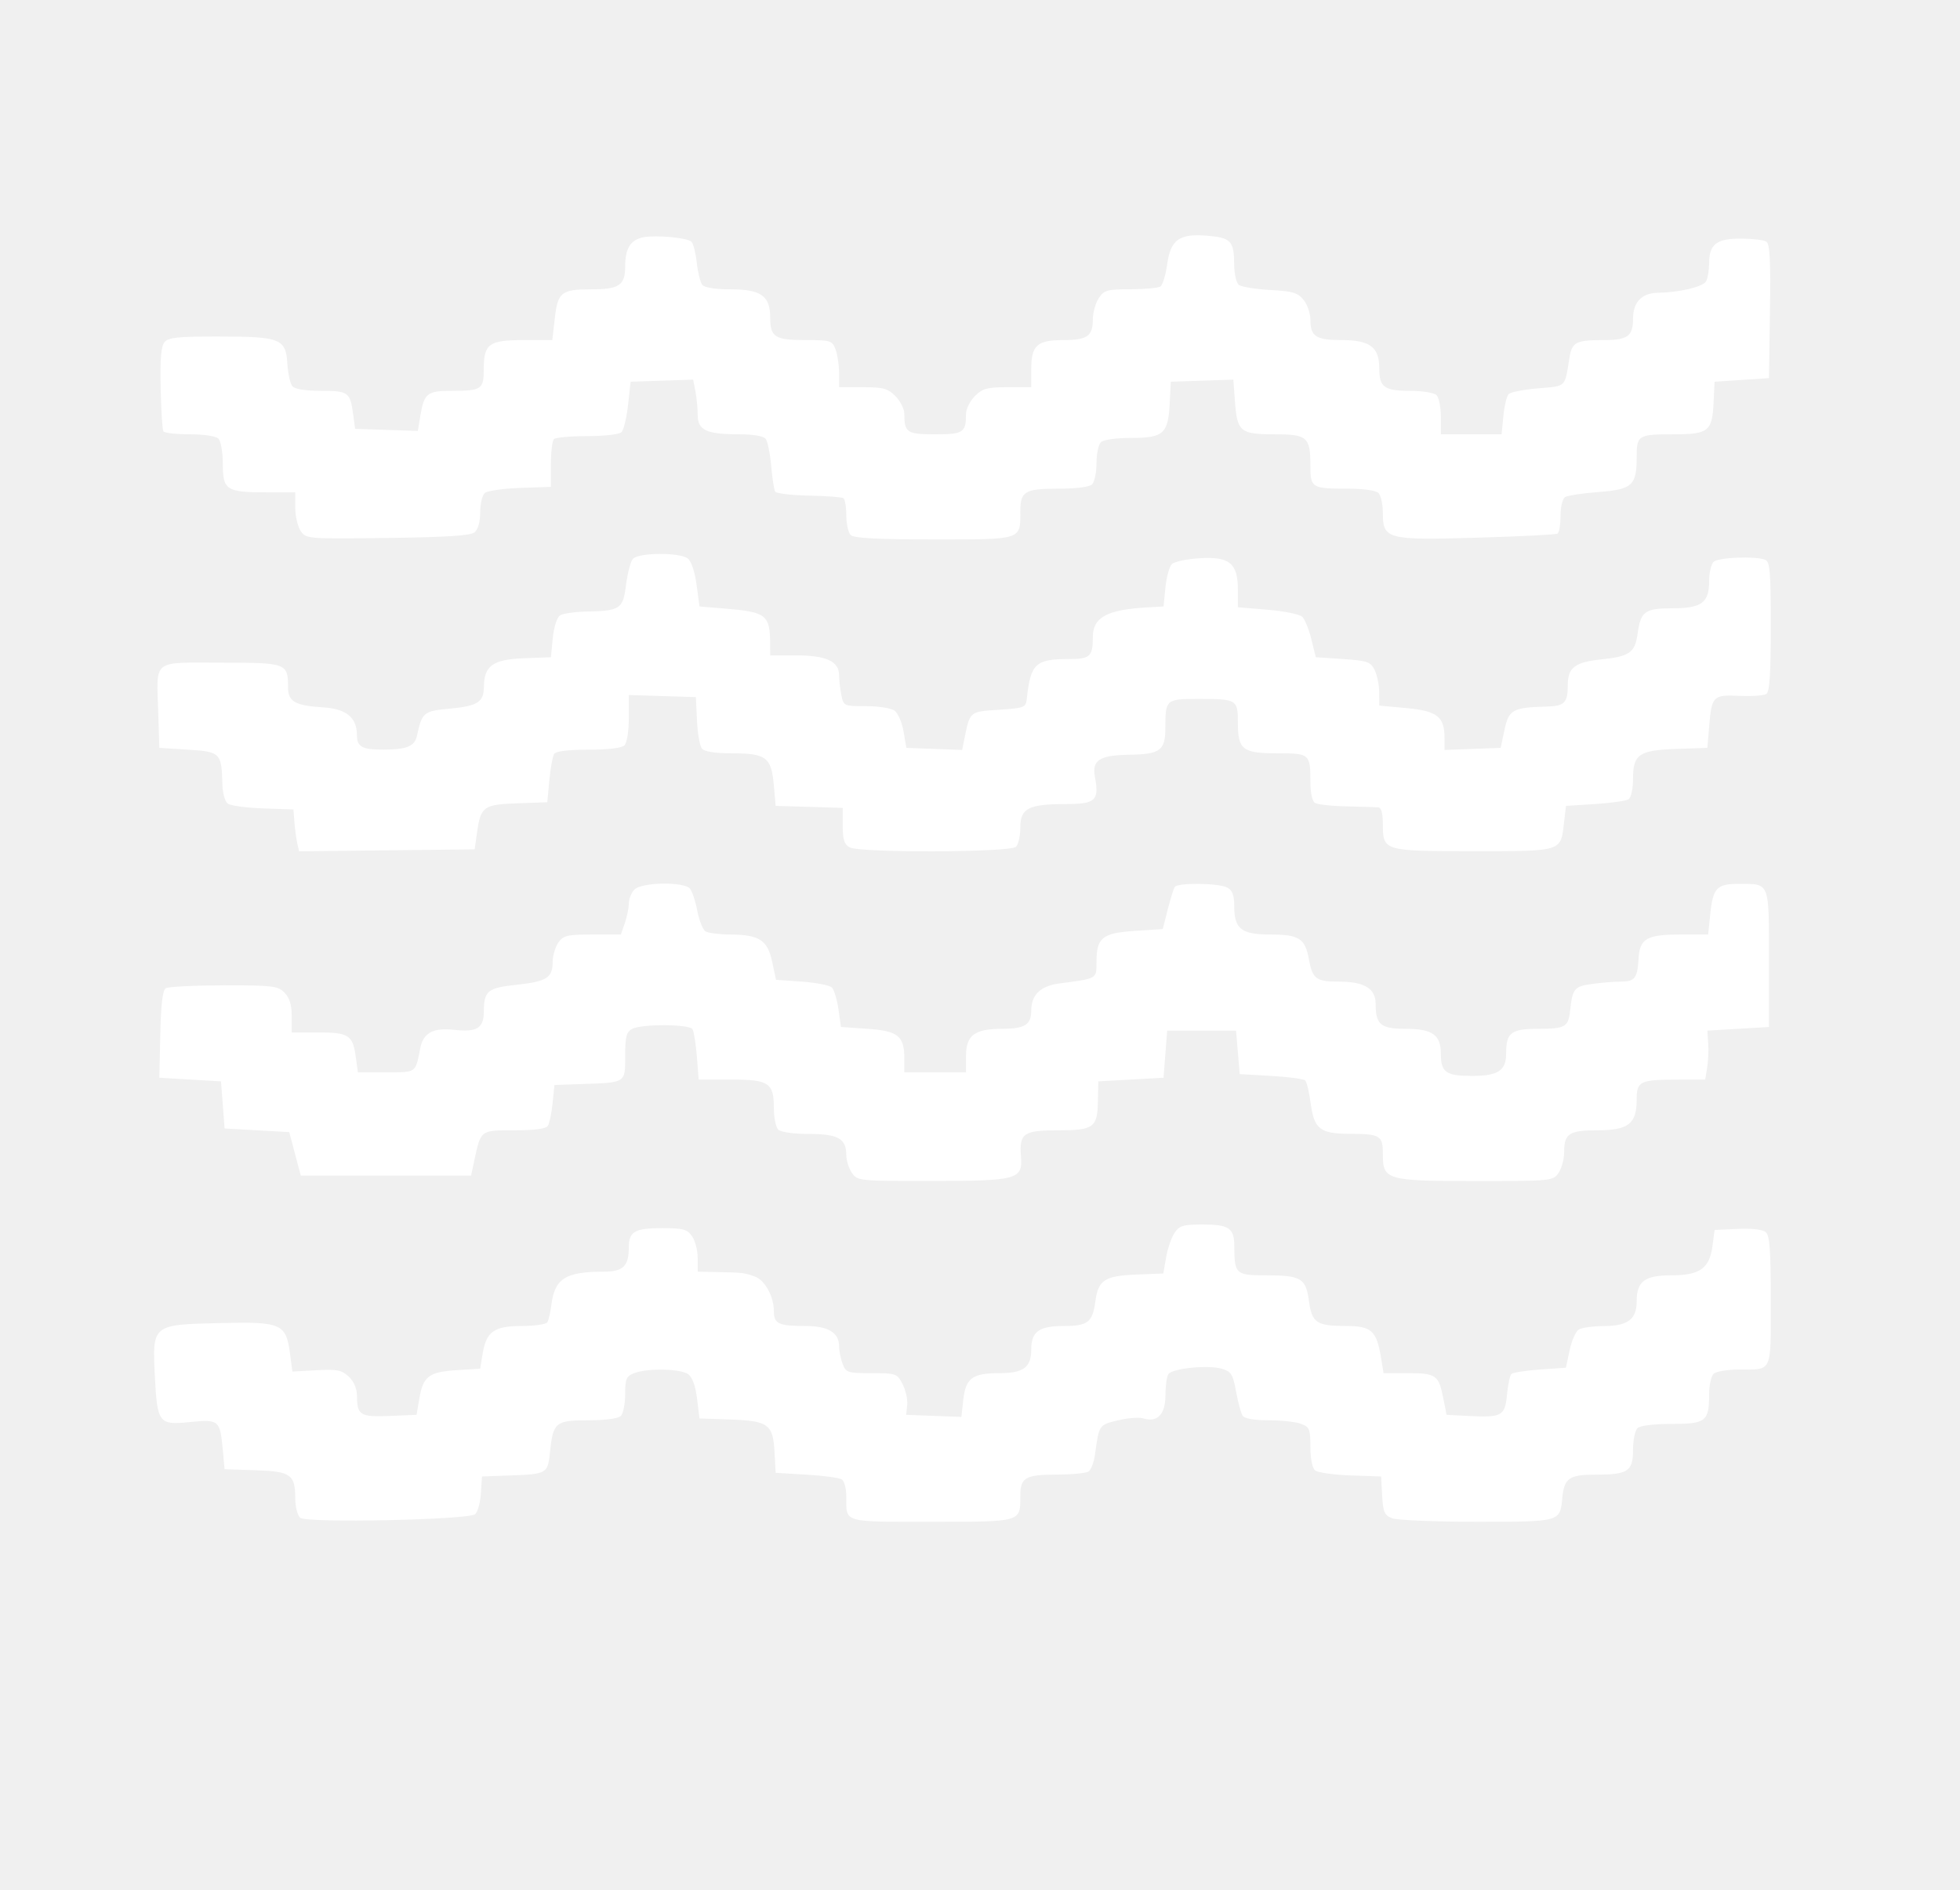
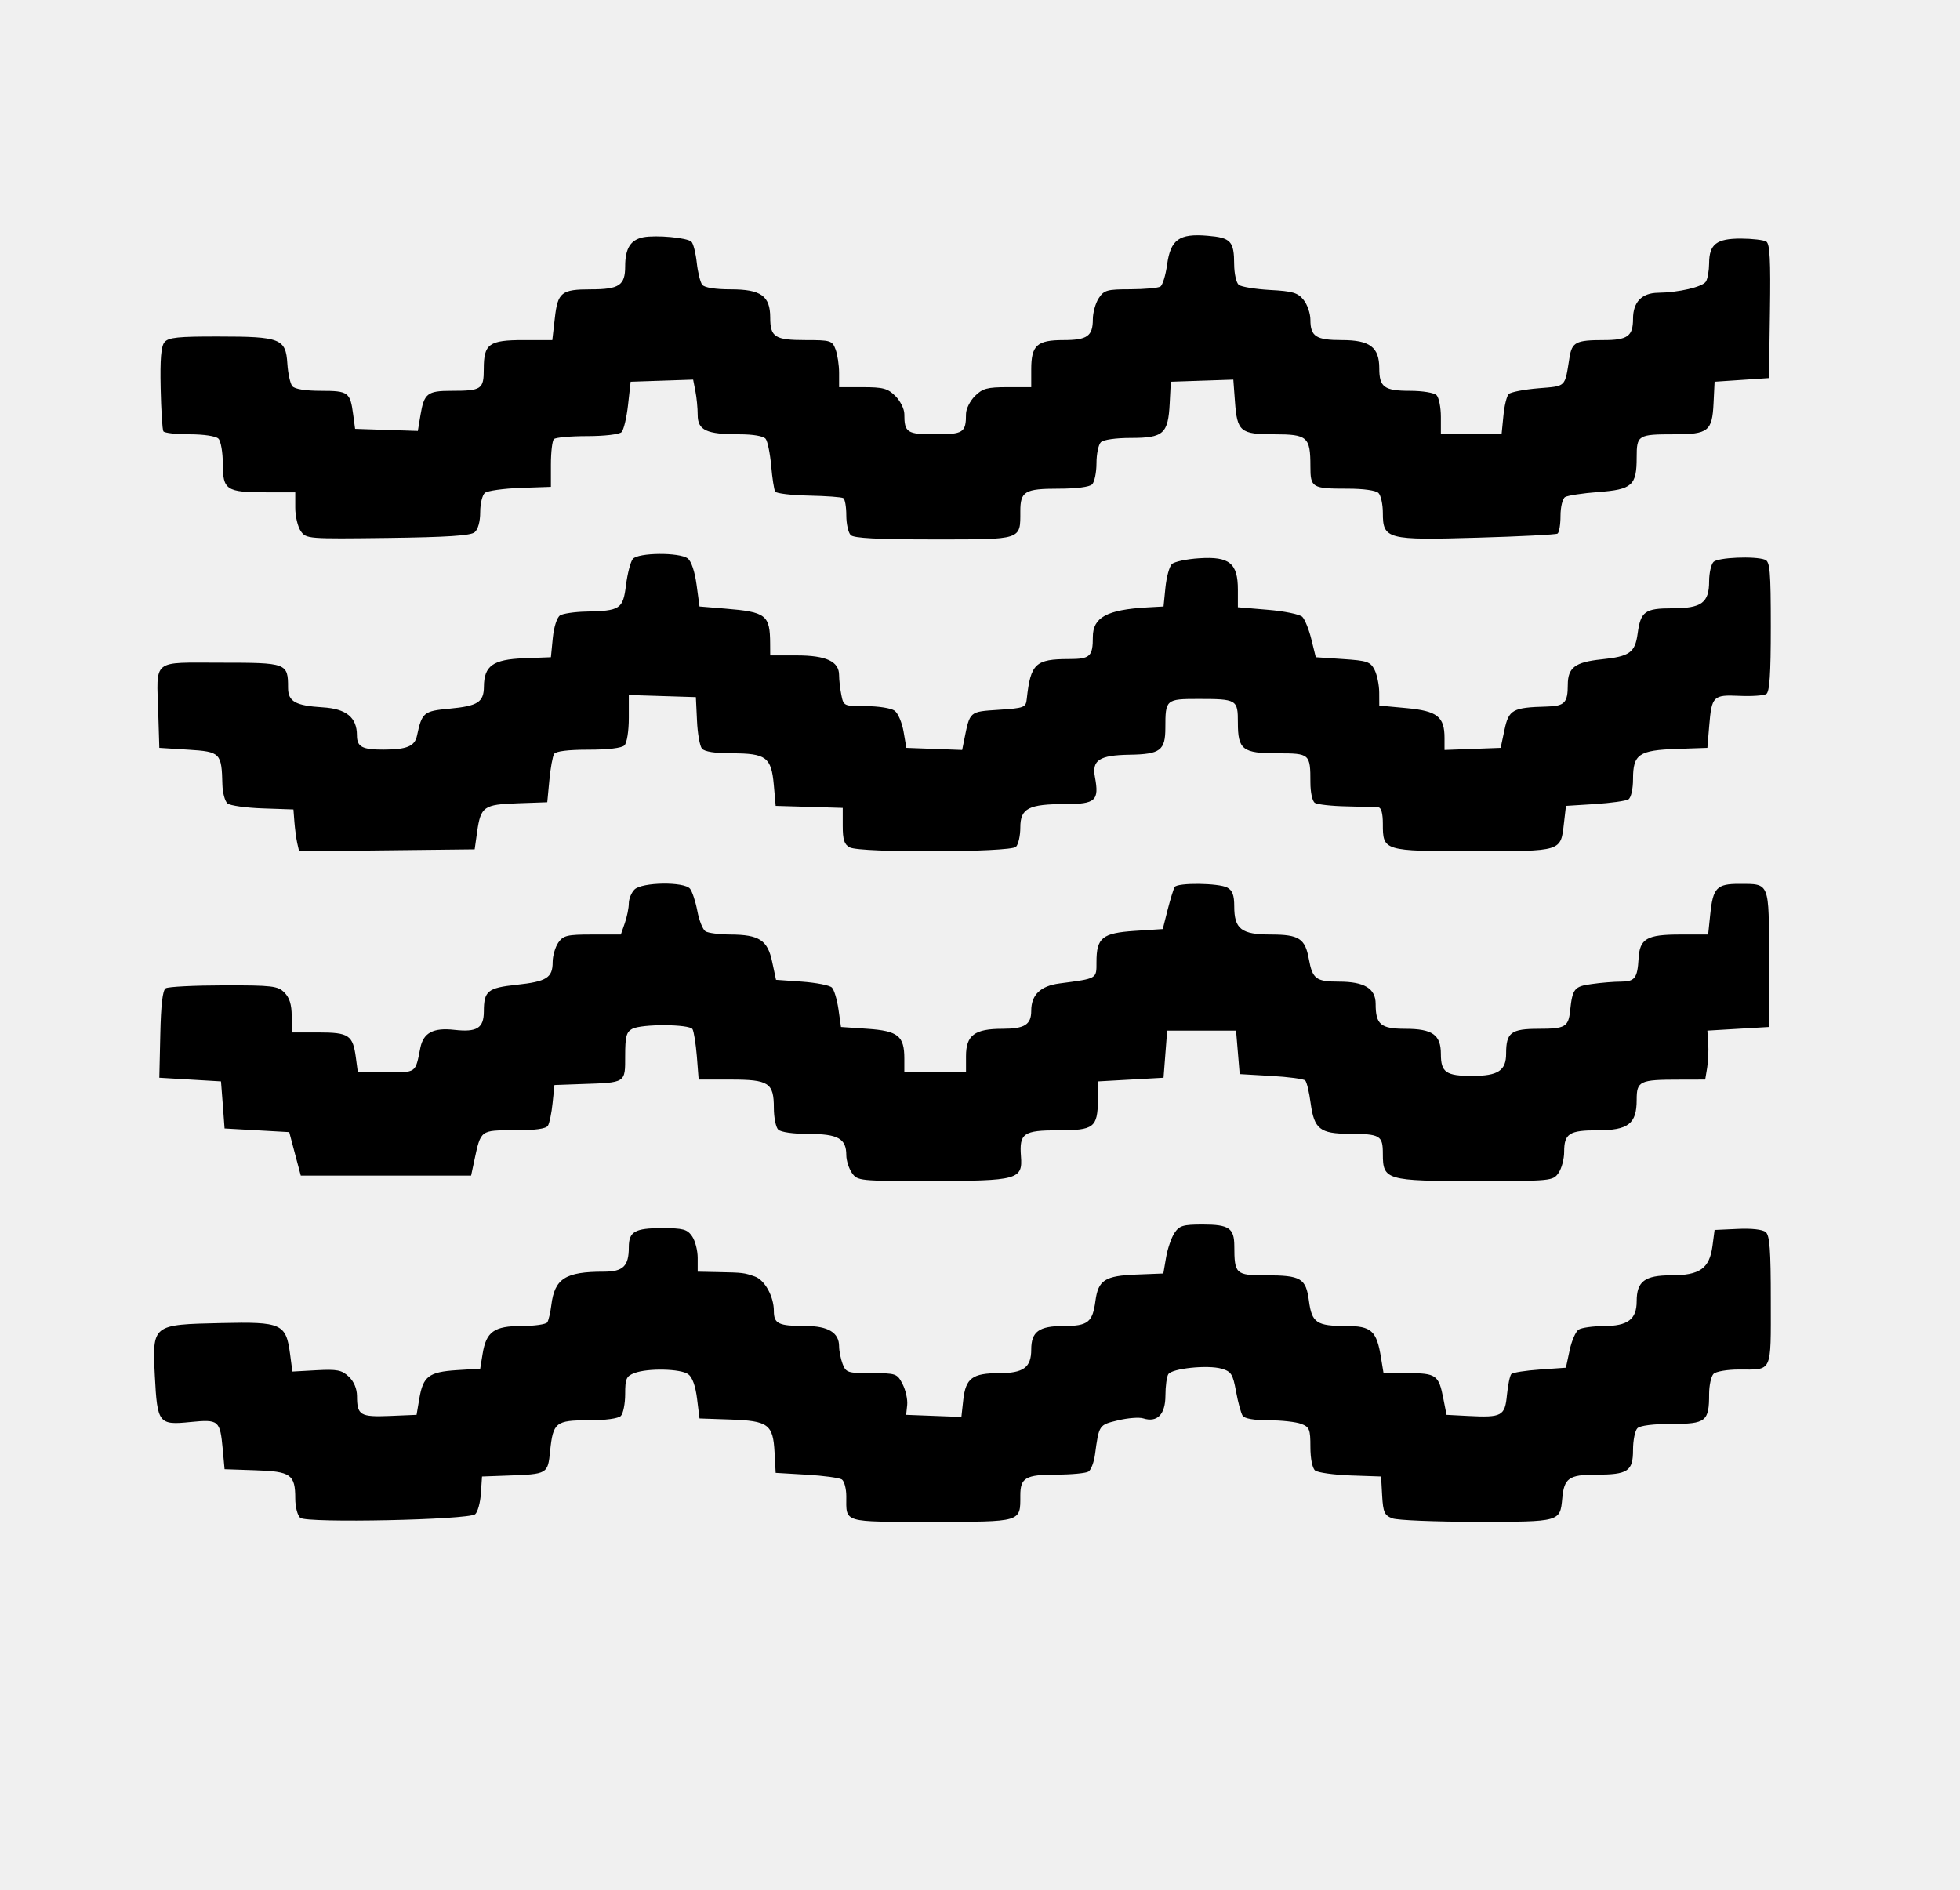
<svg xmlns="http://www.w3.org/2000/svg" width="28" height="27" viewBox="0 0 28 27" fill="none">
-   <path fill-rule="evenodd" clip-rule="evenodd" d="M9.19 3.39C9.008 3.426 8.931 3.549 8.931 3.805C8.931 4.077 8.847 4.134 8.439 4.134C8.021 4.134 7.967 4.176 7.926 4.546L7.89 4.859H7.482C6.985 4.859 6.911 4.912 6.911 5.271C6.911 5.563 6.881 5.584 6.447 5.584C6.104 5.584 6.058 5.621 6.006 5.935L5.969 6.157L5.521 6.142L5.073 6.127L5.045 5.92C5.003 5.603 4.976 5.584 4.584 5.584C4.361 5.584 4.211 5.559 4.176 5.518C4.146 5.481 4.114 5.336 4.105 5.195C4.083 4.839 4.005 4.808 3.124 4.808C2.542 4.807 2.406 4.821 2.35 4.889C2.301 4.948 2.286 5.131 2.295 5.545C2.302 5.861 2.319 6.139 2.334 6.162C2.348 6.186 2.517 6.205 2.709 6.205C2.912 6.205 3.084 6.231 3.12 6.267C3.155 6.301 3.183 6.464 3.183 6.628C3.183 7.001 3.233 7.034 3.801 7.034H4.218V7.255C4.218 7.377 4.254 7.527 4.297 7.589C4.374 7.699 4.397 7.7 5.538 7.686C6.384 7.675 6.723 7.653 6.78 7.605C6.829 7.565 6.86 7.453 6.86 7.319C6.86 7.197 6.89 7.073 6.927 7.042C6.964 7.012 7.191 6.98 7.432 6.971L7.87 6.956L7.87 6.637C7.87 6.461 7.889 6.298 7.913 6.274C7.936 6.25 8.151 6.231 8.389 6.231C8.634 6.231 8.847 6.206 8.879 6.174C8.91 6.143 8.952 5.968 8.972 5.786L9.009 5.454L9.455 5.439L9.902 5.424L9.934 5.588C9.952 5.678 9.967 5.831 9.967 5.928C9.967 6.147 10.092 6.205 10.56 6.205C10.759 6.205 10.906 6.23 10.938 6.27C10.966 6.305 11.001 6.479 11.017 6.655C11.032 6.831 11.058 6.997 11.074 7.024C11.091 7.05 11.307 7.076 11.554 7.081C11.802 7.086 12.023 7.102 12.047 7.117C12.071 7.131 12.09 7.242 12.09 7.363C12.09 7.484 12.118 7.611 12.153 7.645C12.197 7.689 12.534 7.707 13.342 7.707C14.61 7.707 14.576 7.718 14.576 7.306C14.576 7.02 14.639 6.982 15.12 6.982C15.377 6.982 15.564 6.958 15.602 6.92C15.636 6.886 15.664 6.75 15.664 6.619C15.664 6.488 15.692 6.353 15.726 6.319C15.763 6.282 15.94 6.257 16.158 6.257C16.621 6.257 16.688 6.197 16.71 5.764L16.726 5.454L17.172 5.439L17.619 5.424L17.642 5.733C17.673 6.168 17.718 6.205 18.206 6.205C18.678 6.205 18.72 6.242 18.72 6.662C18.72 6.969 18.741 6.982 19.257 6.982C19.479 6.982 19.656 7.007 19.693 7.044C19.727 7.078 19.755 7.206 19.755 7.328C19.755 7.705 19.814 7.72 21.107 7.682C21.713 7.665 22.227 7.638 22.25 7.624C22.274 7.609 22.293 7.495 22.293 7.37C22.293 7.245 22.322 7.125 22.358 7.102C22.393 7.08 22.607 7.047 22.831 7.03C23.317 6.994 23.381 6.936 23.381 6.537C23.381 6.216 23.399 6.205 23.919 6.205C24.403 6.205 24.46 6.16 24.479 5.765L24.494 5.454L24.883 5.428L25.271 5.402L25.285 4.448C25.296 3.719 25.284 3.484 25.233 3.452C25.197 3.429 25.035 3.41 24.873 3.409C24.522 3.408 24.417 3.489 24.416 3.762C24.415 3.867 24.395 3.984 24.37 4.023C24.322 4.1 23.981 4.179 23.686 4.183C23.454 4.186 23.329 4.316 23.329 4.555C23.329 4.803 23.252 4.859 22.909 4.859C22.513 4.859 22.457 4.888 22.421 5.11C22.352 5.542 22.38 5.514 21.975 5.548C21.771 5.565 21.581 5.602 21.553 5.63C21.525 5.658 21.49 5.799 21.477 5.943L21.451 6.205H21.018H20.584V5.957C20.584 5.82 20.556 5.68 20.522 5.646C20.487 5.611 20.32 5.584 20.144 5.584C19.775 5.584 19.704 5.532 19.704 5.263C19.704 4.96 19.57 4.859 19.17 4.859C18.8 4.859 18.72 4.807 18.72 4.569C18.72 4.478 18.676 4.35 18.622 4.284C18.54 4.182 18.466 4.16 18.143 4.143C17.933 4.131 17.732 4.098 17.697 4.07C17.661 4.041 17.632 3.909 17.631 3.778C17.63 3.445 17.584 3.396 17.249 3.368C16.845 3.334 16.722 3.423 16.673 3.782C16.652 3.932 16.609 4.073 16.577 4.094C16.545 4.115 16.352 4.132 16.149 4.133C15.814 4.133 15.772 4.145 15.696 4.261C15.65 4.331 15.612 4.467 15.612 4.562C15.612 4.802 15.533 4.859 15.191 4.859C14.814 4.859 14.732 4.934 14.732 5.277V5.532H14.393C14.102 5.532 14.036 5.55 13.927 5.659C13.857 5.729 13.8 5.844 13.8 5.914C13.8 6.181 13.763 6.205 13.359 6.205C12.956 6.205 12.919 6.181 12.919 5.914C12.919 5.844 12.862 5.729 12.792 5.659C12.683 5.55 12.617 5.532 12.326 5.532H11.987V5.328C11.987 5.216 11.964 5.064 11.936 4.991C11.889 4.866 11.866 4.859 11.507 4.859C11.07 4.859 11.003 4.816 11.003 4.537C11.003 4.228 10.871 4.134 10.44 4.134C10.216 4.134 10.064 4.109 10.032 4.069C10.004 4.033 9.969 3.891 9.954 3.754C9.939 3.616 9.905 3.481 9.878 3.454C9.82 3.396 9.373 3.355 9.19 3.39ZM9.04 7.986C9.008 8.025 8.964 8.193 8.943 8.359C8.9 8.703 8.862 8.728 8.362 8.738C8.205 8.742 8.043 8.766 8.001 8.792C7.957 8.82 7.913 8.956 7.897 9.115L7.87 9.39L7.481 9.405C7.042 9.422 6.915 9.513 6.913 9.811C6.911 10.032 6.826 10.087 6.421 10.125C6.052 10.159 6.028 10.179 5.957 10.511C5.925 10.662 5.813 10.709 5.478 10.71C5.174 10.711 5.099 10.671 5.099 10.504C5.099 10.25 4.946 10.126 4.61 10.106C4.22 10.082 4.115 10.023 4.115 9.825C4.115 9.474 4.1 9.468 3.156 9.468C2.158 9.468 2.237 9.404 2.261 10.193L2.276 10.685L2.688 10.711C3.15 10.74 3.166 10.757 3.177 11.21C3.18 11.327 3.213 11.448 3.25 11.479C3.287 11.51 3.514 11.542 3.755 11.55L4.192 11.565L4.206 11.747C4.214 11.846 4.232 11.981 4.246 12.045L4.273 12.163L5.527 12.149L6.781 12.135L6.816 11.886C6.868 11.523 6.909 11.494 7.395 11.477L7.818 11.462L7.848 11.147C7.864 10.974 7.895 10.805 7.916 10.772C7.94 10.733 8.115 10.711 8.406 10.711C8.689 10.711 8.882 10.688 8.921 10.649C8.956 10.613 8.983 10.445 8.983 10.258V9.93L9.462 9.945L9.941 9.96L9.957 10.295C9.965 10.479 9.997 10.659 10.028 10.696C10.064 10.739 10.215 10.763 10.456 10.763C10.944 10.763 11.019 10.819 11.054 11.211L11.081 11.514L11.56 11.528L12.039 11.543V11.799C12.039 11.998 12.061 12.066 12.139 12.107C12.287 12.187 14.434 12.179 14.514 12.099C14.548 12.065 14.576 11.94 14.576 11.822C14.576 11.549 14.694 11.488 15.223 11.488C15.651 11.488 15.705 11.438 15.642 11.102C15.597 10.86 15.705 10.79 16.137 10.783C16.576 10.776 16.648 10.722 16.648 10.398C16.648 9.994 16.657 9.986 17.115 9.986C17.67 9.986 17.684 9.994 17.684 10.324C17.684 10.712 17.75 10.763 18.252 10.763C18.711 10.763 18.72 10.77 18.72 11.178C18.72 11.323 18.747 11.447 18.784 11.471C18.82 11.494 19.024 11.517 19.238 11.521C19.451 11.526 19.655 11.532 19.691 11.535C19.732 11.538 19.755 11.622 19.755 11.769C19.755 12.159 19.76 12.161 21.047 12.161C22.326 12.161 22.295 12.171 22.343 11.754L22.371 11.514L22.785 11.488C23.013 11.473 23.229 11.443 23.264 11.42C23.301 11.396 23.329 11.272 23.329 11.13C23.329 10.776 23.412 10.719 23.952 10.7L24.391 10.685L24.417 10.374C24.453 9.944 24.472 9.925 24.849 9.942C25.024 9.95 25.197 9.938 25.232 9.916C25.28 9.887 25.297 9.635 25.297 8.952C25.297 8.158 25.285 8.024 25.215 7.997C25.07 7.942 24.543 7.964 24.479 8.028C24.445 8.062 24.416 8.187 24.416 8.305C24.416 8.612 24.309 8.691 23.888 8.691C23.499 8.691 23.438 8.736 23.395 9.051C23.358 9.324 23.282 9.379 22.874 9.421C22.501 9.46 22.397 9.539 22.397 9.784C22.397 10.042 22.351 10.089 22.093 10.095C21.61 10.108 21.554 10.139 21.493 10.426L21.438 10.685L21.037 10.7L20.636 10.715V10.543C20.636 10.239 20.532 10.158 20.093 10.117L19.704 10.081L19.703 9.891C19.702 9.786 19.673 9.643 19.637 9.571C19.578 9.455 19.533 9.439 19.184 9.416L18.797 9.39L18.734 9.135C18.7 8.994 18.641 8.85 18.605 8.813C18.568 8.777 18.346 8.731 18.111 8.712L17.684 8.676V8.425C17.684 8.047 17.563 7.948 17.134 7.976C16.953 7.987 16.775 8.025 16.74 8.06C16.705 8.095 16.664 8.246 16.649 8.395L16.622 8.665L16.389 8.678C15.813 8.711 15.612 8.82 15.612 9.101C15.612 9.379 15.573 9.416 15.272 9.416C14.791 9.416 14.723 9.481 14.668 9.986C14.655 10.108 14.634 10.117 14.267 10.141C13.845 10.169 13.857 10.159 13.774 10.571L13.745 10.715L13.346 10.7L12.948 10.685L12.908 10.452C12.886 10.324 12.829 10.19 12.78 10.154C12.732 10.118 12.548 10.089 12.372 10.089C12.055 10.089 12.051 10.088 12.019 9.928C12.001 9.839 11.987 9.712 11.987 9.646C11.987 9.45 11.803 9.364 11.38 9.364H11.003L11.002 9.196C11 8.785 10.946 8.743 10.356 8.695L9.993 8.665L9.951 8.354C9.926 8.168 9.876 8.018 9.825 7.979C9.707 7.889 9.116 7.894 9.04 7.986ZM9.064 12.709C9.02 12.753 8.983 12.843 8.983 12.908C8.983 12.973 8.957 13.099 8.926 13.189L8.869 13.352H8.463C8.102 13.352 8.048 13.365 7.976 13.467C7.932 13.531 7.895 13.656 7.895 13.746C7.895 13.97 7.809 14.024 7.378 14.07C6.966 14.114 6.913 14.158 6.912 14.451C6.911 14.69 6.814 14.75 6.491 14.714C6.191 14.68 6.049 14.755 6.005 14.97C5.932 15.337 5.955 15.32 5.516 15.32H5.112L5.084 15.111C5.041 14.789 4.985 14.751 4.549 14.751H4.167V14.517C4.167 14.353 4.136 14.254 4.063 14.181C3.969 14.086 3.891 14.077 3.195 14.078C2.775 14.079 2.403 14.097 2.367 14.12C2.323 14.148 2.299 14.356 2.29 14.779L2.276 15.398L2.716 15.424L3.157 15.45L3.183 15.786L3.208 16.123L3.67 16.149L4.132 16.175L4.214 16.485L4.297 16.796H5.513H6.73L6.774 16.589C6.87 16.14 6.859 16.149 7.347 16.149C7.642 16.149 7.799 16.128 7.827 16.084C7.849 16.049 7.88 15.903 7.894 15.76L7.921 15.502L8.31 15.488C8.945 15.467 8.931 15.476 8.931 15.088C8.931 14.811 8.948 14.745 9.031 14.7C9.166 14.628 9.848 14.631 9.893 14.704C9.912 14.736 9.94 14.91 9.955 15.092L9.981 15.424H10.437C10.984 15.424 11.055 15.47 11.055 15.831C11.055 15.966 11.083 16.104 11.117 16.139C11.154 16.175 11.331 16.201 11.553 16.201C11.972 16.201 12.09 16.267 12.09 16.504C12.09 16.581 12.127 16.695 12.171 16.759C12.25 16.871 12.275 16.874 13.297 16.873C14.542 16.872 14.611 16.853 14.585 16.519C14.56 16.191 14.621 16.149 15.12 16.149C15.628 16.149 15.679 16.11 15.685 15.719L15.69 15.45L16.156 15.424L16.622 15.398L16.648 15.061L16.674 14.725H17.166H17.658L17.684 15.035L17.71 15.346L18.159 15.372C18.406 15.386 18.625 15.415 18.646 15.437C18.668 15.458 18.703 15.606 18.724 15.765C18.774 16.131 18.858 16.197 19.272 16.199C19.72 16.201 19.755 16.222 19.755 16.488C19.755 16.86 19.802 16.874 21.085 16.874C22.162 16.874 22.185 16.872 22.264 16.759C22.309 16.695 22.345 16.56 22.345 16.458C22.345 16.196 22.417 16.149 22.821 16.149C23.262 16.149 23.381 16.056 23.381 15.715C23.381 15.445 23.421 15.425 23.987 15.425L24.36 15.424L24.388 15.255C24.403 15.163 24.41 15.006 24.403 14.906L24.391 14.725L24.831 14.699L25.271 14.673V13.7C25.271 12.595 25.284 12.629 24.85 12.628C24.525 12.627 24.471 12.683 24.432 13.064L24.402 13.352H24.005C23.524 13.352 23.424 13.41 23.408 13.698C23.392 13.976 23.354 14.025 23.152 14.025C23.058 14.025 22.872 14.04 22.74 14.059C22.489 14.093 22.464 14.124 22.43 14.442C22.406 14.672 22.358 14.699 21.981 14.699C21.585 14.699 21.516 14.752 21.516 15.054C21.516 15.296 21.401 15.372 21.031 15.372C20.657 15.372 20.584 15.321 20.584 15.059C20.584 14.784 20.463 14.699 20.077 14.699C19.724 14.699 19.652 14.638 19.652 14.342C19.652 14.123 19.49 14.025 19.129 14.025C18.801 14.025 18.75 13.987 18.698 13.703C18.645 13.409 18.558 13.352 18.154 13.352C17.733 13.352 17.632 13.274 17.632 12.948C17.632 12.79 17.606 12.72 17.532 12.681C17.409 12.615 16.82 12.609 16.781 12.673C16.765 12.699 16.72 12.845 16.681 12.997L16.611 13.274L16.211 13.3C15.746 13.331 15.664 13.397 15.664 13.746C15.664 13.988 15.679 13.979 15.134 14.051C14.863 14.087 14.732 14.214 14.732 14.441C14.732 14.64 14.638 14.699 14.319 14.699C13.922 14.699 13.8 14.791 13.8 15.09V15.32H13.359H12.919V15.123C12.919 14.801 12.829 14.729 12.393 14.699L12.014 14.673L11.978 14.42C11.958 14.281 11.916 14.141 11.884 14.109C11.852 14.077 11.66 14.04 11.456 14.025L11.086 13.999L11.031 13.742C10.966 13.432 10.847 13.354 10.433 13.352C10.277 13.351 10.117 13.331 10.078 13.306C10.04 13.282 9.987 13.15 9.962 13.015C9.936 12.879 9.889 12.736 9.857 12.697C9.772 12.594 9.17 12.603 9.064 12.709ZM16.777 17.618C16.733 17.686 16.679 17.843 16.658 17.968L16.619 18.195L16.234 18.21C15.784 18.228 15.689 18.289 15.649 18.587C15.608 18.893 15.542 18.945 15.195 18.945C14.842 18.945 14.732 19.026 14.732 19.282C14.732 19.538 14.621 19.619 14.272 19.619C13.892 19.619 13.796 19.69 13.761 19.999L13.734 20.244L13.339 20.229L12.945 20.214L12.96 20.073C12.968 19.995 12.938 19.861 12.894 19.775C12.816 19.624 12.801 19.619 12.45 19.619C12.109 19.619 12.085 19.611 12.037 19.486C12.01 19.413 11.987 19.3 11.987 19.235C11.987 19.04 11.831 18.945 11.508 18.945C11.122 18.945 11.055 18.914 11.055 18.73C11.055 18.523 10.925 18.288 10.783 18.238C10.629 18.184 10.613 18.182 10.265 18.175L9.967 18.169V17.973C9.967 17.865 9.931 17.726 9.886 17.662C9.817 17.563 9.759 17.547 9.457 17.547C9.069 17.547 8.983 17.596 8.983 17.82C8.983 18.09 8.903 18.169 8.625 18.169C8.077 18.169 7.923 18.267 7.876 18.647C7.863 18.752 7.837 18.863 7.819 18.892C7.801 18.921 7.636 18.945 7.452 18.945C7.058 18.945 6.945 19.026 6.894 19.346L6.86 19.555L6.523 19.576C6.126 19.602 6.044 19.664 5.99 19.984L5.951 20.214L5.568 20.23C5.145 20.247 5.101 20.22 5.1 19.945C5.099 19.84 5.056 19.737 4.982 19.668C4.882 19.574 4.817 19.561 4.521 19.577L4.177 19.596L4.144 19.346C4.086 18.911 4.024 18.883 3.158 18.903C2.171 18.925 2.176 18.922 2.212 19.659C2.247 20.337 2.267 20.363 2.72 20.317C3.127 20.277 3.143 20.291 3.182 20.706L3.208 20.991L3.649 21.006C4.155 21.022 4.218 21.067 4.218 21.409C4.218 21.531 4.25 21.652 4.29 21.686C4.384 21.763 6.689 21.715 6.788 21.634C6.824 21.603 6.861 21.47 6.87 21.337L6.886 21.095L7.248 21.082C7.826 21.061 7.825 21.061 7.859 20.73C7.901 20.322 7.939 20.292 8.409 20.292C8.65 20.292 8.832 20.267 8.869 20.23C8.903 20.196 8.931 20.055 8.931 19.918C8.931 19.697 8.947 19.662 9.064 19.617C9.255 19.545 9.724 19.555 9.832 19.634C9.891 19.677 9.936 19.804 9.958 19.984L9.993 20.266L10.432 20.281C10.977 20.3 11.044 20.35 11.065 20.751L11.081 21.043L11.521 21.069C11.763 21.083 11.99 21.114 12.026 21.137C12.061 21.16 12.09 21.269 12.09 21.378C12.09 21.762 12.024 21.742 13.311 21.742C14.604 21.742 14.576 21.75 14.576 21.367C14.576 21.112 14.65 21.069 15.092 21.068C15.307 21.068 15.513 21.048 15.549 21.025C15.586 21.002 15.628 20.892 15.643 20.78C15.7 20.357 15.699 20.358 15.971 20.293C16.112 20.259 16.275 20.246 16.332 20.265C16.532 20.328 16.648 20.209 16.649 19.941C16.649 19.806 16.668 19.668 16.69 19.634C16.742 19.551 17.253 19.498 17.451 19.555C17.589 19.595 17.612 19.631 17.658 19.881C17.686 20.036 17.729 20.192 17.752 20.227C17.778 20.268 17.916 20.292 18.124 20.292C18.305 20.292 18.514 20.315 18.587 20.343C18.707 20.388 18.72 20.42 18.72 20.673C18.72 20.839 18.747 20.975 18.787 21.009C18.824 21.039 19.051 21.071 19.292 21.08L19.73 21.095L19.745 21.369C19.759 21.607 19.778 21.65 19.891 21.693C19.963 21.72 20.506 21.742 21.099 21.742C22.292 21.742 22.286 21.744 22.318 21.407C22.344 21.119 22.415 21.069 22.795 21.069C23.256 21.069 23.329 21.021 23.329 20.715C23.329 20.579 23.357 20.44 23.391 20.406C23.429 20.368 23.617 20.344 23.881 20.344C24.372 20.344 24.416 20.308 24.416 19.917C24.416 19.793 24.445 19.663 24.479 19.629C24.513 19.595 24.674 19.567 24.837 19.567C25.326 19.567 25.297 19.629 25.297 18.584C25.297 17.854 25.282 17.651 25.224 17.603C25.18 17.566 25.02 17.548 24.822 17.558L24.494 17.573L24.464 17.802C24.421 18.123 24.284 18.221 23.875 18.221C23.496 18.221 23.381 18.307 23.381 18.592C23.381 18.85 23.255 18.945 22.91 18.946C22.756 18.947 22.595 18.969 22.553 18.996C22.51 19.023 22.452 19.156 22.423 19.293L22.37 19.541L21.999 19.567C21.795 19.581 21.611 19.61 21.591 19.631C21.57 19.651 21.542 19.786 21.528 19.929C21.499 20.232 21.457 20.255 20.972 20.23L20.665 20.214L20.619 19.981C20.554 19.646 20.516 19.619 20.116 19.619H19.765L19.729 19.399C19.667 19.014 19.592 18.945 19.233 18.945C18.808 18.945 18.741 18.9 18.699 18.586C18.656 18.262 18.586 18.221 18.082 18.221C17.653 18.221 17.634 18.203 17.633 17.803C17.632 17.547 17.557 17.495 17.183 17.495C16.898 17.495 16.848 17.511 16.777 17.618Z" fill="white" />
+   <path fill-rule="evenodd" clip-rule="evenodd" d="M9.19 3.39C9.008 3.426 8.931 3.549 8.931 3.805C8.931 4.077 8.847 4.134 8.439 4.134C8.021 4.134 7.967 4.176 7.926 4.546L7.89 4.859H7.482C6.985 4.859 6.911 4.912 6.911 5.271C6.911 5.563 6.881 5.584 6.447 5.584C6.104 5.584 6.058 5.621 6.006 5.935L5.969 6.157L5.521 6.142L5.073 6.127L5.045 5.92C5.003 5.603 4.976 5.584 4.584 5.584C4.361 5.584 4.211 5.559 4.176 5.518C4.146 5.481 4.114 5.336 4.105 5.195C4.083 4.839 4.005 4.808 3.124 4.808C2.542 4.807 2.406 4.821 2.35 4.889C2.301 4.948 2.286 5.131 2.295 5.545C2.302 5.861 2.319 6.139 2.334 6.162C2.348 6.186 2.517 6.205 2.709 6.205C2.912 6.205 3.084 6.231 3.12 6.267C3.155 6.301 3.183 6.464 3.183 6.628C3.183 7.001 3.233 7.034 3.801 7.034H4.218V7.255C4.218 7.377 4.254 7.527 4.297 7.589C4.374 7.699 4.397 7.7 5.538 7.686C6.384 7.675 6.723 7.653 6.78 7.605C6.829 7.565 6.86 7.453 6.86 7.319C6.86 7.197 6.89 7.073 6.927 7.042C6.964 7.012 7.191 6.98 7.432 6.971L7.87 6.956L7.87 6.637C7.87 6.461 7.889 6.298 7.913 6.274C7.936 6.25 8.151 6.231 8.389 6.231C8.634 6.231 8.847 6.206 8.879 6.174C8.91 6.143 8.952 5.968 8.972 5.786L9.009 5.454L9.455 5.439L9.902 5.424L9.934 5.588C9.952 5.678 9.967 5.831 9.967 5.928C9.967 6.147 10.092 6.205 10.56 6.205C10.759 6.205 10.906 6.23 10.938 6.27C10.966 6.305 11.001 6.479 11.017 6.655C11.032 6.831 11.058 6.997 11.074 7.024C11.091 7.05 11.307 7.076 11.554 7.081C11.802 7.086 12.023 7.102 12.047 7.117C12.071 7.131 12.09 7.242 12.09 7.363C12.09 7.484 12.118 7.611 12.153 7.645C12.197 7.689 12.534 7.707 13.342 7.707C14.61 7.707 14.576 7.718 14.576 7.306C14.576 7.02 14.639 6.982 15.12 6.982C15.377 6.982 15.564 6.958 15.602 6.92C15.636 6.886 15.664 6.75 15.664 6.619C15.664 6.488 15.692 6.353 15.726 6.319C15.763 6.282 15.94 6.257 16.158 6.257C16.621 6.257 16.688 6.197 16.71 5.764L16.726 5.454L17.172 5.439L17.619 5.424L17.642 5.733C17.673 6.168 17.718 6.205 18.206 6.205C18.678 6.205 18.72 6.242 18.72 6.662C18.72 6.969 18.741 6.982 19.257 6.982C19.479 6.982 19.656 7.007 19.693 7.044C19.727 7.078 19.755 7.206 19.755 7.328C19.755 7.705 19.814 7.72 21.107 7.682C21.713 7.665 22.227 7.638 22.25 7.624C22.274 7.609 22.293 7.495 22.293 7.37C22.293 7.245 22.322 7.125 22.358 7.102C22.393 7.08 22.607 7.047 22.831 7.03C23.317 6.994 23.381 6.936 23.381 6.537C23.381 6.216 23.399 6.205 23.919 6.205C24.403 6.205 24.46 6.16 24.479 5.765L24.494 5.454L24.883 5.428L25.271 5.402L25.285 4.448C25.296 3.719 25.284 3.484 25.233 3.452C25.197 3.429 25.035 3.41 24.873 3.409C24.522 3.408 24.417 3.489 24.416 3.762C24.415 3.867 24.395 3.984 24.37 4.023C24.322 4.1 23.981 4.179 23.686 4.183C23.454 4.186 23.329 4.316 23.329 4.555C23.329 4.803 23.252 4.859 22.909 4.859C22.513 4.859 22.457 4.888 22.421 5.11C22.352 5.542 22.38 5.514 21.975 5.548C21.771 5.565 21.581 5.602 21.553 5.63C21.525 5.658 21.49 5.799 21.477 5.943L21.451 6.205H21.018H20.584V5.957C20.584 5.82 20.556 5.68 20.522 5.646C20.487 5.611 20.32 5.584 20.144 5.584C19.775 5.584 19.704 5.532 19.704 5.263C19.704 4.96 19.57 4.859 19.17 4.859C18.8 4.859 18.72 4.807 18.72 4.569C18.72 4.478 18.676 4.35 18.622 4.284C18.54 4.182 18.466 4.16 18.143 4.143C17.933 4.131 17.732 4.098 17.697 4.07C17.661 4.041 17.632 3.909 17.631 3.778C17.63 3.445 17.584 3.396 17.249 3.368C16.845 3.334 16.722 3.423 16.673 3.782C16.652 3.932 16.609 4.073 16.577 4.094C16.545 4.115 16.352 4.132 16.149 4.133C15.814 4.133 15.772 4.145 15.696 4.261C15.65 4.331 15.612 4.467 15.612 4.562C15.612 4.802 15.533 4.859 15.191 4.859C14.814 4.859 14.732 4.934 14.732 5.277V5.532H14.393C14.102 5.532 14.036 5.55 13.927 5.659C13.857 5.729 13.8 5.844 13.8 5.914C13.8 6.181 13.763 6.205 13.359 6.205C12.956 6.205 12.919 6.181 12.919 5.914C12.919 5.844 12.862 5.729 12.792 5.659C12.683 5.55 12.617 5.532 12.326 5.532H11.987V5.328C11.987 5.216 11.964 5.064 11.936 4.991C11.889 4.866 11.866 4.859 11.507 4.859C11.07 4.859 11.003 4.816 11.003 4.537C11.003 4.228 10.871 4.134 10.44 4.134C10.216 4.134 10.064 4.109 10.032 4.069C10.004 4.033 9.969 3.891 9.954 3.754C9.939 3.616 9.905 3.481 9.878 3.454C9.82 3.396 9.373 3.355 9.19 3.39ZM9.04 7.986C9.008 8.025 8.964 8.193 8.943 8.359C8.9 8.703 8.862 8.728 8.362 8.738C8.205 8.742 8.043 8.766 8.001 8.792C7.957 8.82 7.913 8.956 7.897 9.115L7.87 9.39L7.481 9.405C7.042 9.422 6.915 9.513 6.913 9.811C6.911 10.032 6.826 10.087 6.421 10.125C6.052 10.159 6.028 10.179 5.957 10.511C5.925 10.662 5.813 10.709 5.478 10.71C5.174 10.711 5.099 10.671 5.099 10.504C5.099 10.25 4.946 10.126 4.61 10.106C4.22 10.082 4.115 10.023 4.115 9.825C4.115 9.474 4.1 9.468 3.156 9.468C2.158 9.468 2.237 9.404 2.261 10.193L2.276 10.685L2.688 10.711C3.15 10.74 3.166 10.757 3.177 11.21C3.18 11.327 3.213 11.448 3.25 11.479C3.287 11.51 3.514 11.542 3.755 11.55L4.192 11.565L4.206 11.747C4.214 11.846 4.232 11.981 4.246 12.045L4.273 12.163L5.527 12.149L6.781 12.135L6.816 11.886C6.868 11.523 6.909 11.494 7.395 11.477L7.818 11.462L7.848 11.147C7.864 10.974 7.895 10.805 7.916 10.772C7.94 10.733 8.115 10.711 8.406 10.711C8.689 10.711 8.882 10.688 8.921 10.649C8.956 10.613 8.983 10.445 8.983 10.258V9.93L9.462 9.945L9.941 9.96L9.957 10.295C9.965 10.479 9.997 10.659 10.028 10.696C10.064 10.739 10.215 10.763 10.456 10.763C10.944 10.763 11.019 10.819 11.054 11.211L11.081 11.514L11.56 11.528L12.039 11.543V11.799C12.039 11.998 12.061 12.066 12.139 12.107C12.287 12.187 14.434 12.179 14.514 12.099C14.548 12.065 14.576 11.94 14.576 11.822C14.576 11.549 14.694 11.488 15.223 11.488C15.651 11.488 15.705 11.438 15.642 11.102C15.597 10.86 15.705 10.79 16.137 10.783C16.576 10.776 16.648 10.722 16.648 10.398C16.648 9.994 16.657 9.986 17.115 9.986C17.67 9.986 17.684 9.994 17.684 10.324C17.684 10.712 17.75 10.763 18.252 10.763C18.711 10.763 18.72 10.77 18.72 11.178C18.72 11.323 18.747 11.447 18.784 11.471C18.82 11.494 19.024 11.517 19.238 11.521C19.451 11.526 19.655 11.532 19.691 11.535C19.732 11.538 19.755 11.622 19.755 11.769C19.755 12.159 19.76 12.161 21.047 12.161C22.326 12.161 22.295 12.171 22.343 11.754L22.371 11.514L22.785 11.488C23.013 11.473 23.229 11.443 23.264 11.42C23.301 11.396 23.329 11.272 23.329 11.13C23.329 10.776 23.412 10.719 23.952 10.7L24.391 10.685L24.417 10.374C24.453 9.944 24.472 9.925 24.849 9.942C25.024 9.95 25.197 9.938 25.232 9.916C25.28 9.887 25.297 9.635 25.297 8.952C25.297 8.158 25.285 8.024 25.215 7.997C25.07 7.942 24.543 7.964 24.479 8.028C24.445 8.062 24.416 8.187 24.416 8.305C24.416 8.612 24.309 8.691 23.888 8.691C23.499 8.691 23.438 8.736 23.395 9.051C23.358 9.324 23.282 9.379 22.874 9.421C22.501 9.46 22.397 9.539 22.397 9.784C22.397 10.042 22.351 10.089 22.093 10.095C21.61 10.108 21.554 10.139 21.493 10.426L21.438 10.685L21.037 10.7L20.636 10.715V10.543C20.636 10.239 20.532 10.158 20.093 10.117L19.704 10.081L19.703 9.891C19.702 9.786 19.673 9.643 19.637 9.571C19.578 9.455 19.533 9.439 19.184 9.416L18.797 9.39L18.734 9.135C18.7 8.994 18.641 8.85 18.605 8.813C18.568 8.777 18.346 8.731 18.111 8.712L17.684 8.676V8.425C17.684 8.047 17.563 7.948 17.134 7.976C16.953 7.987 16.775 8.025 16.74 8.06C16.705 8.095 16.664 8.246 16.649 8.395L16.622 8.665L16.389 8.678C15.813 8.711 15.612 8.82 15.612 9.101C15.612 9.379 15.573 9.416 15.272 9.416C14.791 9.416 14.723 9.481 14.668 9.986C14.655 10.108 14.634 10.117 14.267 10.141C13.845 10.169 13.857 10.159 13.774 10.571L13.745 10.715L13.346 10.7L12.948 10.685L12.908 10.452C12.886 10.324 12.829 10.19 12.78 10.154C12.732 10.118 12.548 10.089 12.372 10.089C12.055 10.089 12.051 10.088 12.019 9.928C12.001 9.839 11.987 9.712 11.987 9.646C11.987 9.45 11.803 9.364 11.38 9.364H11.003L11.002 9.196C11 8.785 10.946 8.743 10.356 8.695L9.993 8.665L9.951 8.354C9.926 8.168 9.876 8.018 9.825 7.979C9.707 7.889 9.116 7.894 9.04 7.986ZM9.064 12.709C9.02 12.753 8.983 12.843 8.983 12.908C8.983 12.973 8.957 13.099 8.926 13.189L8.869 13.352H8.463C8.102 13.352 8.048 13.365 7.976 13.467C7.932 13.531 7.895 13.656 7.895 13.746C7.895 13.97 7.809 14.024 7.378 14.07C6.966 14.114 6.913 14.158 6.912 14.451C6.911 14.69 6.814 14.75 6.491 14.714C6.191 14.68 6.049 14.755 6.005 14.97C5.932 15.337 5.955 15.32 5.516 15.32H5.112L5.084 15.111C5.041 14.789 4.985 14.751 4.549 14.751H4.167V14.517C4.167 14.353 4.136 14.254 4.063 14.181C3.969 14.086 3.891 14.077 3.195 14.078C2.775 14.079 2.403 14.097 2.367 14.12C2.323 14.148 2.299 14.356 2.29 14.779L2.276 15.398L2.716 15.424L3.157 15.45L3.183 15.786L3.208 16.123L3.67 16.149L4.132 16.175L4.214 16.485L4.297 16.796H5.513H6.73L6.774 16.589C6.87 16.14 6.859 16.149 7.347 16.149C7.642 16.149 7.799 16.128 7.827 16.084C7.849 16.049 7.88 15.903 7.894 15.76L7.921 15.502L8.31 15.488C8.945 15.467 8.931 15.476 8.931 15.088C8.931 14.811 8.948 14.745 9.031 14.7C9.166 14.628 9.848 14.631 9.893 14.704C9.912 14.736 9.94 14.91 9.955 15.092L9.981 15.424H10.437C10.984 15.424 11.055 15.47 11.055 15.831C11.055 15.966 11.083 16.104 11.117 16.139C11.154 16.175 11.331 16.201 11.553 16.201C11.972 16.201 12.09 16.267 12.09 16.504C12.09 16.581 12.127 16.695 12.171 16.759C12.25 16.871 12.275 16.874 13.297 16.873C14.542 16.872 14.611 16.853 14.585 16.519C14.56 16.191 14.621 16.149 15.12 16.149C15.628 16.149 15.679 16.11 15.685 15.719L15.69 15.45L16.156 15.424L16.622 15.398L16.648 15.061L16.674 14.725H17.166H17.658L17.684 15.035L17.71 15.346L18.159 15.372C18.406 15.386 18.625 15.415 18.646 15.437C18.668 15.458 18.703 15.606 18.724 15.765C18.774 16.131 18.858 16.197 19.272 16.199C19.72 16.201 19.755 16.222 19.755 16.488C19.755 16.86 19.802 16.874 21.085 16.874C22.162 16.874 22.185 16.872 22.264 16.759C22.309 16.695 22.345 16.56 22.345 16.458C22.345 16.196 22.417 16.149 22.821 16.149C23.262 16.149 23.381 16.056 23.381 15.715C23.381 15.445 23.421 15.425 23.987 15.425L24.36 15.424L24.388 15.255C24.403 15.163 24.41 15.006 24.403 14.906L24.391 14.725L24.831 14.699L25.271 14.673V13.7C25.271 12.595 25.284 12.629 24.85 12.628C24.525 12.627 24.471 12.683 24.432 13.064L24.402 13.352H24.005C23.524 13.352 23.424 13.41 23.408 13.698C23.392 13.976 23.354 14.025 23.152 14.025C23.058 14.025 22.872 14.04 22.74 14.059C22.489 14.093 22.464 14.124 22.43 14.442C22.406 14.672 22.358 14.699 21.981 14.699C21.585 14.699 21.516 14.752 21.516 15.054C21.516 15.296 21.401 15.372 21.031 15.372C20.657 15.372 20.584 15.321 20.584 15.059C20.584 14.784 20.463 14.699 20.077 14.699C19.724 14.699 19.652 14.638 19.652 14.342C19.652 14.123 19.49 14.025 19.129 14.025C18.801 14.025 18.75 13.987 18.698 13.703C18.645 13.409 18.558 13.352 18.154 13.352C17.733 13.352 17.632 13.274 17.632 12.948C17.632 12.79 17.606 12.72 17.532 12.681C17.409 12.615 16.82 12.609 16.781 12.673C16.765 12.699 16.72 12.845 16.681 12.997L16.611 13.274L16.211 13.3C15.746 13.331 15.664 13.397 15.664 13.746C15.664 13.988 15.679 13.979 15.134 14.051C14.863 14.087 14.732 14.214 14.732 14.441C14.732 14.64 14.638 14.699 14.319 14.699C13.922 14.699 13.8 14.791 13.8 15.09V15.32H13.359H12.919V15.123C12.919 14.801 12.829 14.729 12.393 14.699L12.014 14.673L11.978 14.42C11.958 14.281 11.916 14.141 11.884 14.109C11.852 14.077 11.66 14.04 11.456 14.025L11.086 13.999L11.031 13.742C10.966 13.432 10.847 13.354 10.433 13.352C10.277 13.351 10.117 13.331 10.078 13.306C10.04 13.282 9.987 13.15 9.962 13.015C9.936 12.879 9.889 12.736 9.857 12.697C9.772 12.594 9.17 12.603 9.064 12.709ZM16.777 17.618C16.733 17.686 16.679 17.843 16.658 17.968L16.619 18.195L16.234 18.21C15.784 18.228 15.689 18.289 15.649 18.587C15.608 18.893 15.542 18.945 15.195 18.945C14.842 18.945 14.732 19.026 14.732 19.282C14.732 19.538 14.621 19.619 14.272 19.619C13.892 19.619 13.796 19.69 13.761 19.999L13.734 20.244L13.339 20.229L12.945 20.214L12.96 20.073C12.968 19.995 12.938 19.861 12.894 19.775C12.816 19.624 12.801 19.619 12.45 19.619C12.109 19.619 12.085 19.611 12.037 19.486C12.01 19.413 11.987 19.3 11.987 19.235C11.987 19.04 11.831 18.945 11.508 18.945C11.122 18.945 11.055 18.914 11.055 18.73C11.055 18.523 10.925 18.288 10.783 18.238C10.629 18.184 10.613 18.182 10.265 18.175L9.967 18.169V17.973C9.967 17.865 9.931 17.726 9.886 17.662C9.817 17.563 9.759 17.547 9.457 17.547C9.069 17.547 8.983 17.596 8.983 17.82C8.983 18.09 8.903 18.169 8.625 18.169C8.077 18.169 7.923 18.267 7.876 18.647C7.863 18.752 7.837 18.863 7.819 18.892C7.801 18.921 7.636 18.945 7.452 18.945C7.058 18.945 6.945 19.026 6.894 19.346L6.86 19.555L6.523 19.576C6.126 19.602 6.044 19.664 5.99 19.984L5.951 20.214L5.568 20.23C5.145 20.247 5.101 20.22 5.1 19.945C5.099 19.84 5.056 19.737 4.982 19.668C4.882 19.574 4.817 19.561 4.521 19.577L4.177 19.596L4.144 19.346C4.086 18.911 4.024 18.883 3.158 18.903C2.171 18.925 2.176 18.922 2.212 19.659C2.247 20.337 2.267 20.363 2.72 20.317C3.127 20.277 3.143 20.291 3.182 20.706L3.208 20.991L3.649 21.006C4.155 21.022 4.218 21.067 4.218 21.409C4.218 21.531 4.25 21.652 4.29 21.686C4.384 21.763 6.689 21.715 6.788 21.634C6.824 21.603 6.861 21.47 6.87 21.337L6.886 21.095L7.248 21.082C7.826 21.061 7.825 21.061 7.859 20.73C7.901 20.322 7.939 20.292 8.409 20.292C8.65 20.292 8.832 20.267 8.869 20.23C8.903 20.196 8.931 20.055 8.931 19.918C8.931 19.697 8.947 19.662 9.064 19.617C9.255 19.545 9.724 19.555 9.832 19.634C9.891 19.677 9.936 19.804 9.958 19.984L9.993 20.266L10.432 20.281C10.977 20.3 11.044 20.35 11.065 20.751L11.081 21.043L11.521 21.069C11.763 21.083 11.99 21.114 12.026 21.137C12.061 21.16 12.09 21.269 12.09 21.378C12.09 21.762 12.024 21.742 13.311 21.742C14.604 21.742 14.576 21.75 14.576 21.367C14.576 21.112 14.65 21.069 15.092 21.068C15.307 21.068 15.513 21.048 15.549 21.025C15.586 21.002 15.628 20.892 15.643 20.78C15.7 20.357 15.699 20.358 15.971 20.293C16.112 20.259 16.275 20.246 16.332 20.265C16.532 20.328 16.648 20.209 16.649 19.941C16.649 19.806 16.668 19.668 16.69 19.634C16.742 19.551 17.253 19.498 17.451 19.555C17.589 19.595 17.612 19.631 17.658 19.881C17.686 20.036 17.729 20.192 17.752 20.227C17.778 20.268 17.916 20.292 18.124 20.292C18.305 20.292 18.514 20.315 18.587 20.343C18.707 20.388 18.72 20.42 18.72 20.673C18.72 20.839 18.747 20.975 18.787 21.009C18.824 21.039 19.051 21.071 19.292 21.08L19.73 21.095L19.745 21.369C19.759 21.607 19.778 21.65 19.891 21.693C19.963 21.72 20.506 21.742 21.099 21.742C22.292 21.742 22.286 21.744 22.318 21.407C22.344 21.119 22.415 21.069 22.795 21.069C23.256 21.069 23.329 21.021 23.329 20.715C23.329 20.579 23.357 20.44 23.391 20.406C23.429 20.368 23.617 20.344 23.881 20.344C24.372 20.344 24.416 20.308 24.416 19.917C24.416 19.793 24.445 19.663 24.479 19.629C24.513 19.595 24.674 19.567 24.837 19.567C25.326 19.567 25.297 19.629 25.297 18.584C25.297 17.854 25.282 17.651 25.224 17.603C25.18 17.566 25.02 17.548 24.822 17.558L24.494 17.573L24.464 17.802C24.421 18.123 24.284 18.221 23.875 18.221C23.496 18.221 23.381 18.307 23.381 18.592C23.381 18.85 23.255 18.945 22.91 18.946C22.756 18.947 22.595 18.969 22.553 18.996C22.51 19.023 22.452 19.156 22.423 19.293L22.37 19.541L21.999 19.567C21.795 19.581 21.611 19.61 21.591 19.631C21.57 19.651 21.542 19.786 21.528 19.929C21.499 20.232 21.457 20.255 20.972 20.23L20.665 20.214L20.619 19.981C20.554 19.646 20.516 19.619 20.116 19.619H19.765L19.729 19.399C19.667 19.014 19.592 18.945 19.233 18.945C18.808 18.945 18.741 18.9 18.699 18.586C18.656 18.262 18.586 18.221 18.082 18.221C17.653 18.221 17.634 18.203 17.633 17.803C17.632 17.547 17.557 17.495 17.183 17.495C16.898 17.495 16.848 17.511 16.777 17.618Z" fill="currentColor" />
</svg>
